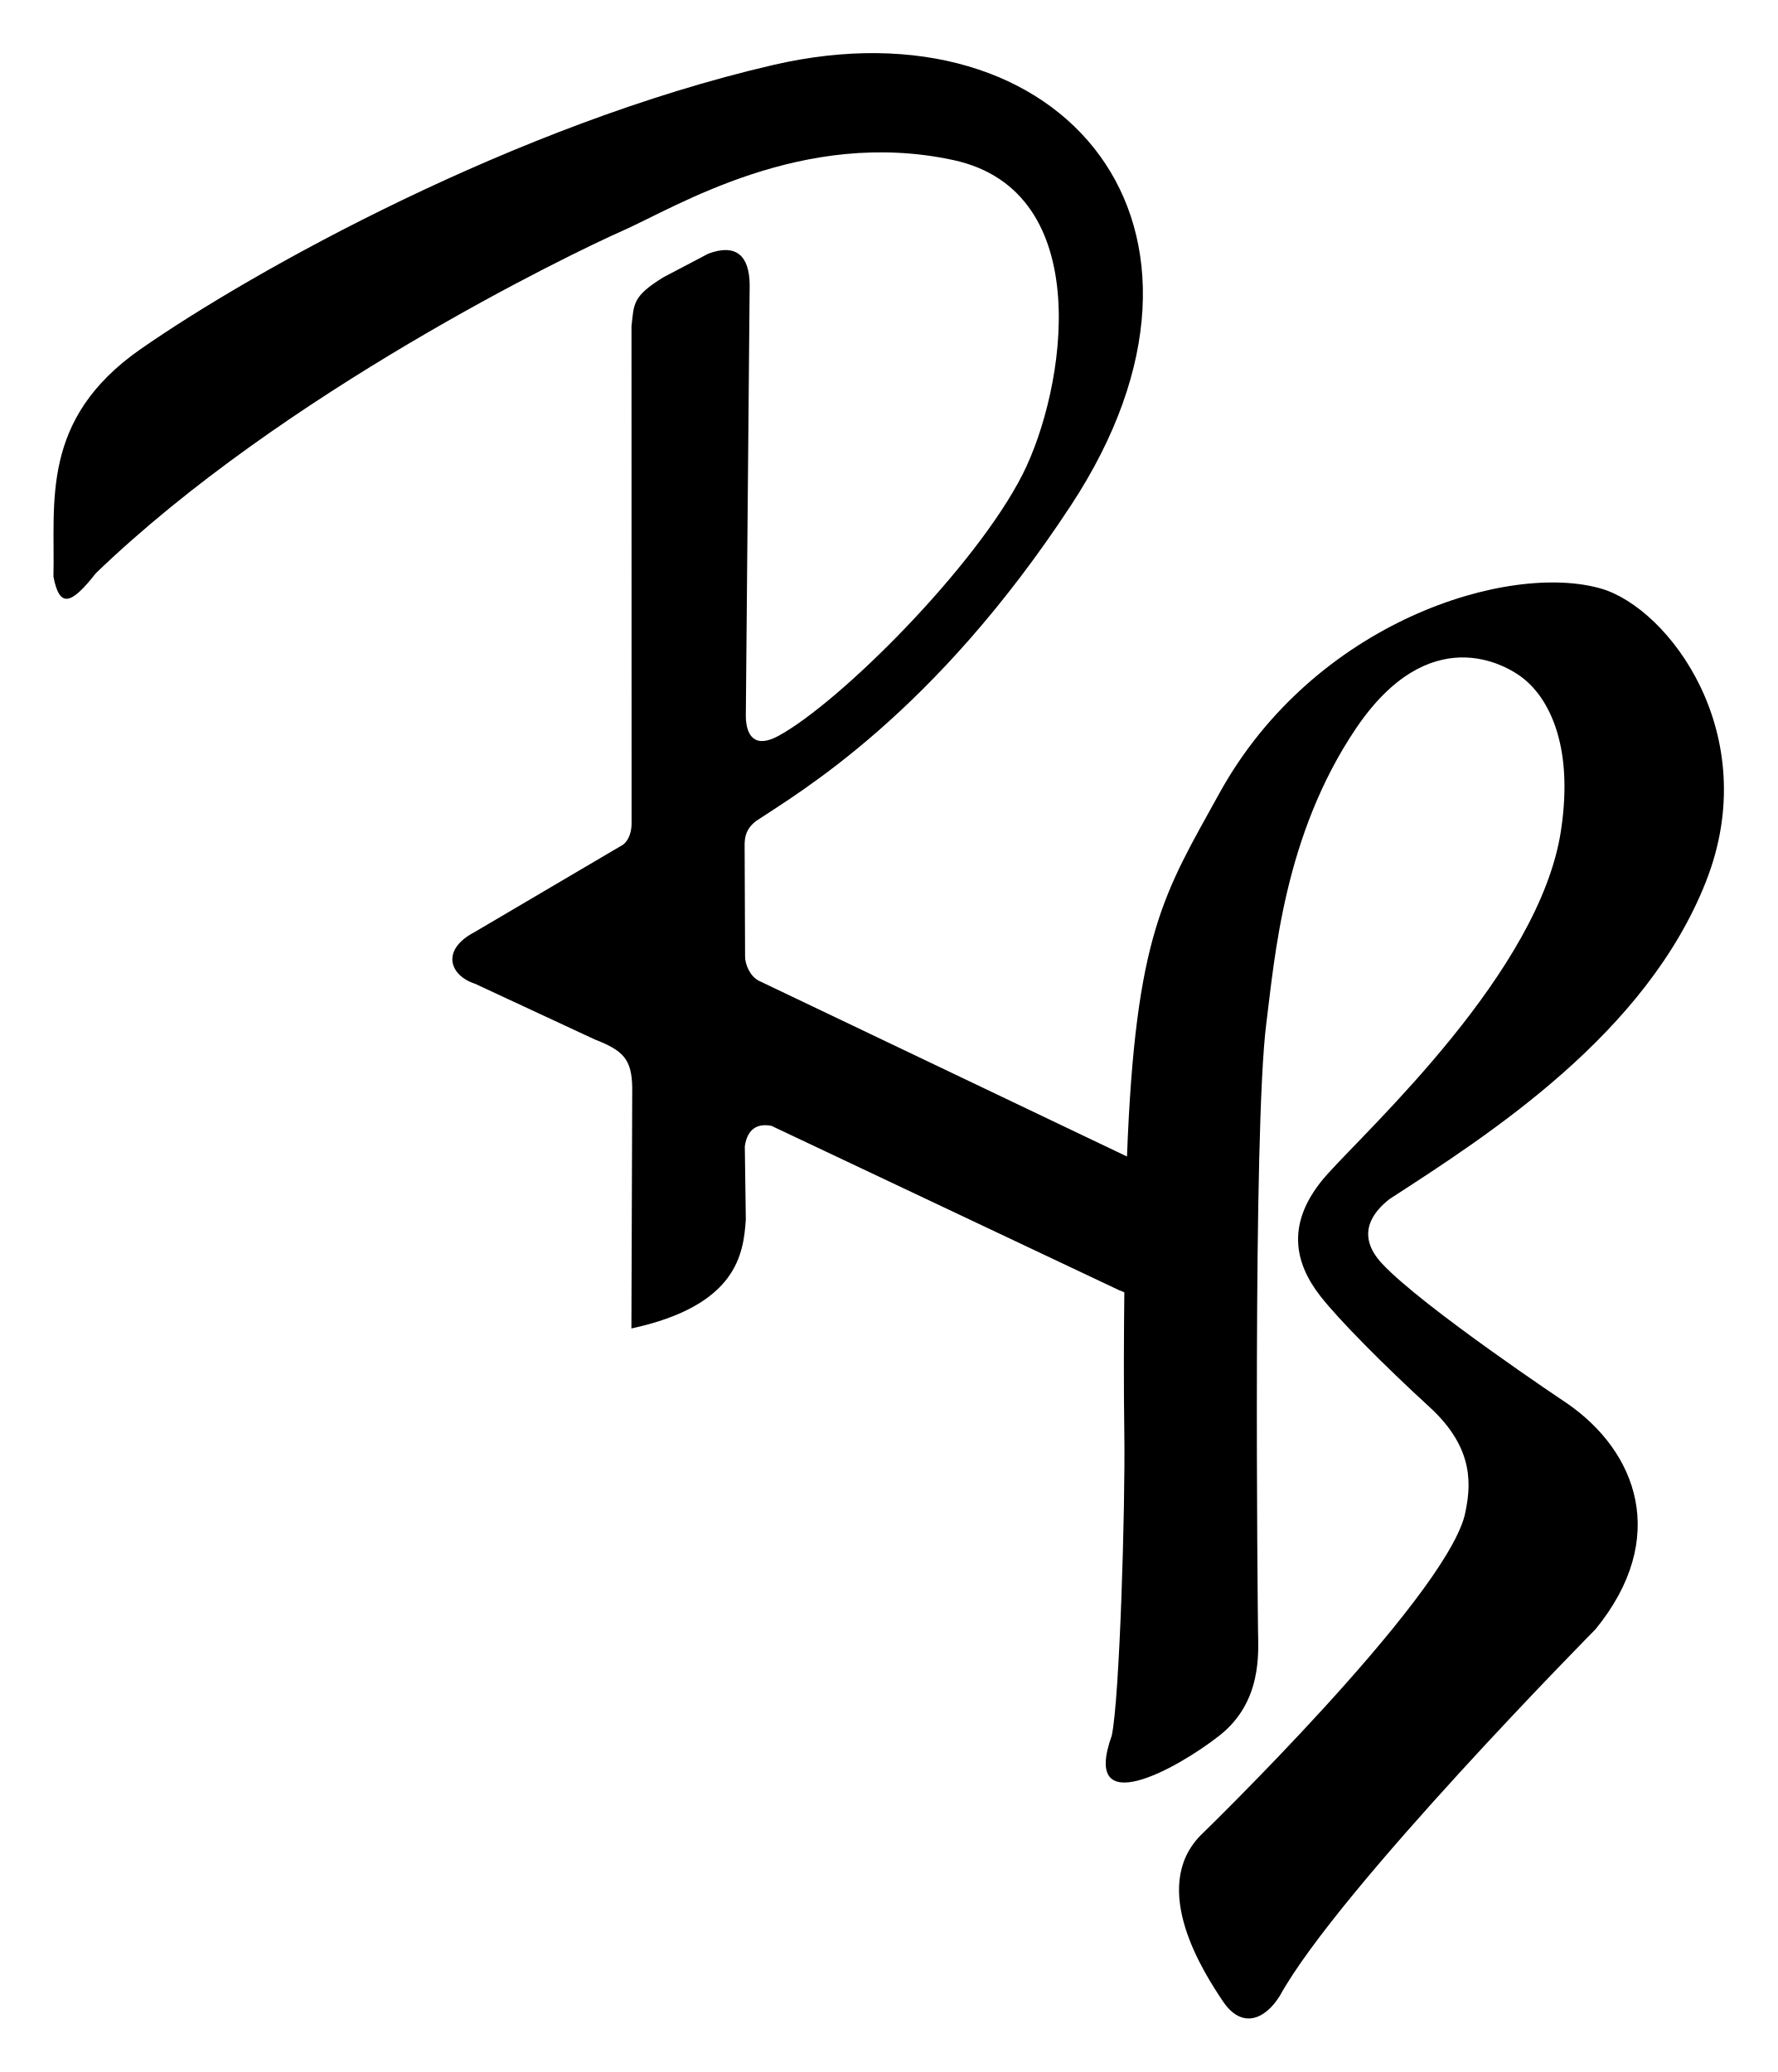
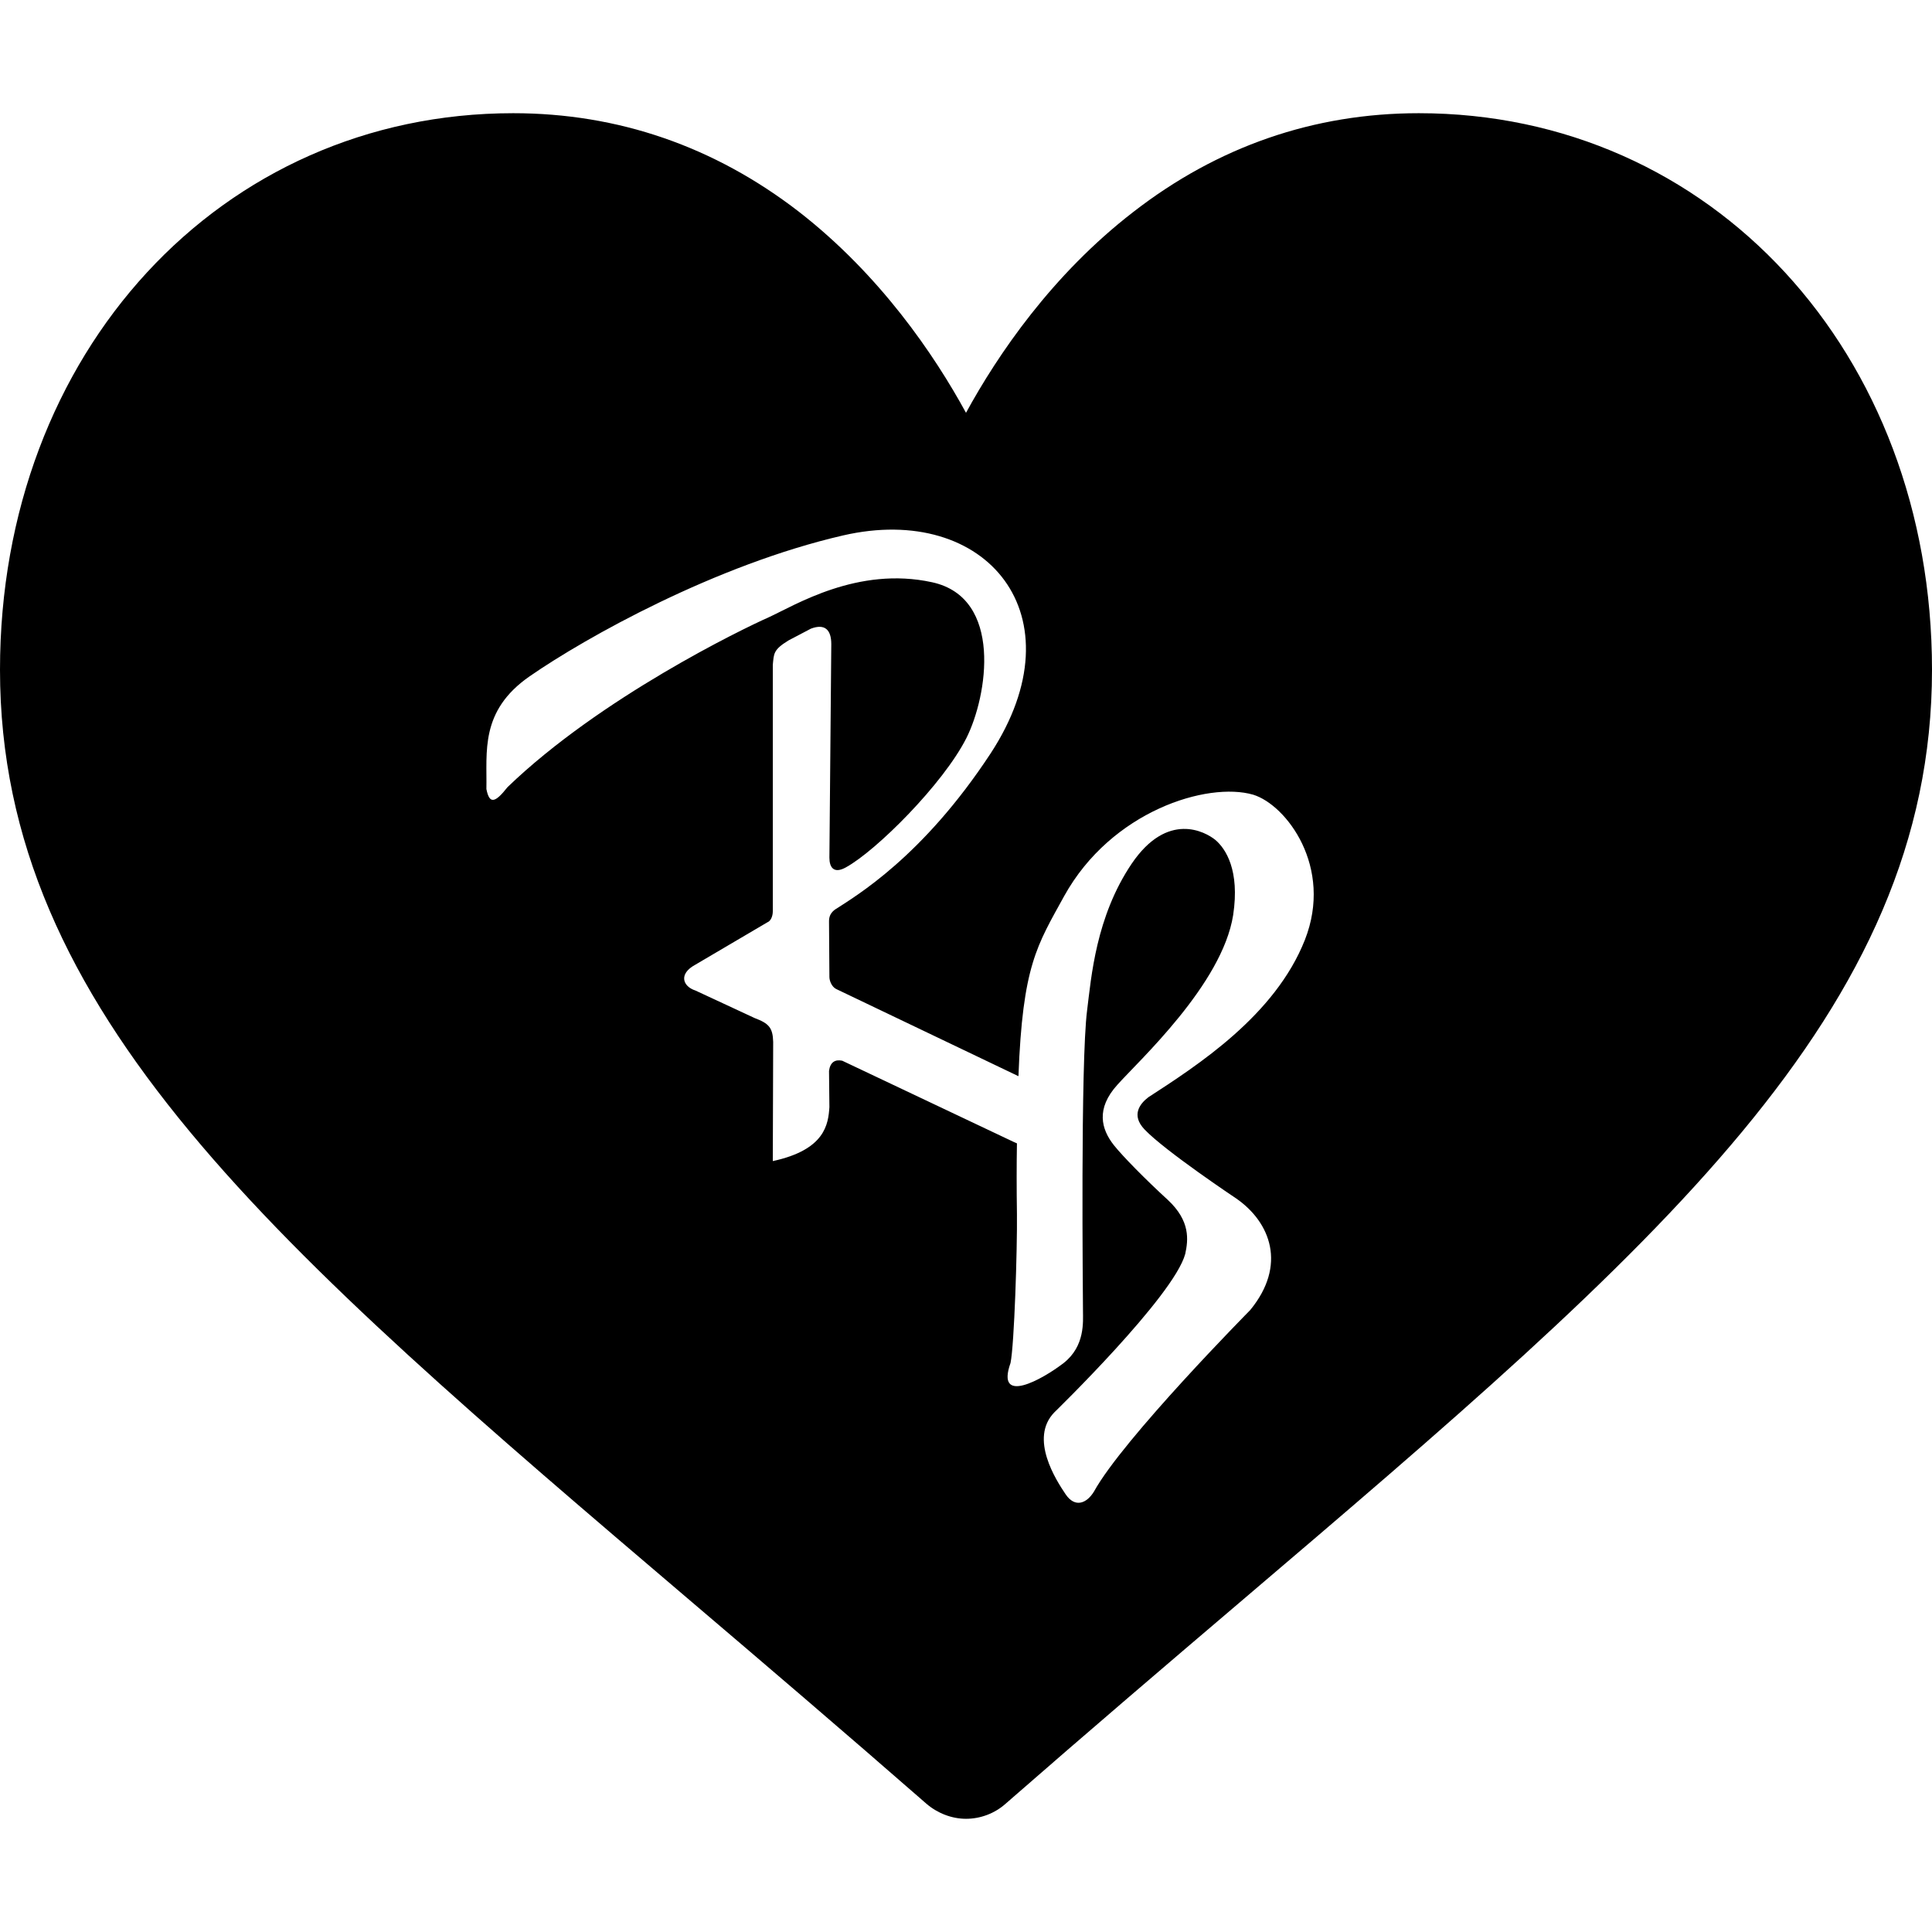
- <svg xmlns="http://www.w3.org/2000/svg" version="1.1" id="Livello_1" x="0px" y="0px" viewBox="0 0 193.55 225.67" style="enable-background:new 0 0 193.55 225.67;" xml:space="preserve">
-   <style type="text/css">
- 	.st0{fill-rule:evenodd;clip-rule:evenodd;}
- </style>
-   <path class="st0" d="M151.34,130.58c10.87-7.04,27.92-17.96,34.45-34.59c6.3-16.03-4.07-29.74-11.42-31.88  c-10.07-2.92-31.23,3.54-41.58,22.29c-6,10.88-9.14,15.25-10.06,39.56l-40.09-19.14c-0.98-0.5-1.51-1.81-1.5-2.66l-0.05-12.18  c0.01-0.86,0.17-1.74,1.26-2.57c4.72-3.14,19.37-11.63,34.29-34.39c19.89-30.31-0.78-55.26-32.41-47.95  c-28.09,6.5-56.57,22.36-68.9,30.94c-10.99,7.65-9.32,16.68-9.51,24.8c0.66,3.42,1.89,3.1,4.62-0.38  C30.81,42.8,62.03,27.68,67.85,25.11c5.82-2.58,19.57-11.21,35.95-7.68c15.73,3.38,12.22,25.04,7.56,34.24  c-5.1,10.06-19.84,24.79-26.57,28.47c-2.56,1.4-3.54,0.05-3.57-2.14l0.42-47c-0.04-3.12-1.45-4.51-4.51-3.37l-4.89,2.57  c-3.36,2.08-3.2,2.86-3.47,5.36l0.01,54.18c-0.01,1.18-0.53,2.12-1.17,2.4l-15.95,9.39c-3.67,1.93-2.71,4.72,0.08,5.62l13.03,6.06  c3.09,1.21,4.03,2.13,4.08,5.25l-0.09,26.23c11.52-2.5,12.21-8.13,12.46-11.88l-0.11-7.97c0.28-1.87,1.35-2.52,2.9-2.22l37.84,17.89  c0.2,0.09,0.4,0.17,0.59,0.24c-0.05,4.79-0.08,9.99,0,15.55c0.11,7.75-0.51,28.77-1.37,32.74c-3.35,9.35,7,3.69,11.7,0.01  c4.71-3.68,4.26-9.1,4.23-11.42c-0.04-2.93-0.58-54.59,0.9-66.15c0.92-7.19,1.91-20.52,9.79-32.18c7.89-11.65,16.19-7.11,18.4-5.25  c2.22,1.86,5.4,6.64,3.89,16.48c-2.34,15.27-20.77,32.15-25.45,37.38c-4.68,5.24-3.52,9.7-0.73,13.27  c1.99,2.55,6.87,7.48,11.87,12.06c5.01,4.58,4.52,8.72,3.83,11.83c-2.44,9.33-28.78,34.85-28.78,34.85  c-5.59,5.76,0.39,14.97,2.45,18.04c2.06,3.08,4.6,2.01,6.21-0.6c6.42-11.63,34.38-39.92,34.38-39.92  c8.09-9.93,4.48-19.36-3.09-24.58c0,0-15.69-10.46-20.15-15.22C147.54,134.45,149.54,131.98,151.34,130.58z" />
+ <svg xmlns="http://www.w3.org/2000/svg" version="1.1" id="Capa_1" x="0px" y="0px" viewBox="0 0 512 512" style="enable-background:new 0 0 512 512;" xml:space="preserve">
+   <path d="M376,30c-27.8,0-53.3,8.8-75.7,26.2C278.8,72.8,264.4,94,256,109.4c-8.4-15.4-22.8-36.6-44.3-53.3  C189.3,38.8,163.8,30,136,30C58.5,30,0,93.4,0,177.5c0,90.9,72.9,153,183.4,247.1c18.8,16,40,34.1,62.1,53.4c2.9,2.5,6.7,4,10.5,4  s7.6-1.4,10.5-4c22.1-19.3,43.3-37.4,62.1-53.4C439.1,330.5,512,268.4,512,177.5C512,93.4,453.5,30,376,30z M345.8,249.1  c-7.9,20-28.4,33.2-41.5,41.7c-2.2,1.7-4.6,4.7-1,8.5c5.4,5.7,24.3,18.3,24.3,18.3c9.1,6.3,13.5,17.7,3.7,29.6  c0,0-33.7,34.1-41.4,48.1c-1.9,3.1-5,4.4-7.5,0.7c-2.5-3.7-9.7-14.8-3-21.7c0,0,31.7-30.8,34.7-42c0.8-3.7,1.4-8.7-4.6-14.3  c-6-5.5-11.9-11.5-14.3-14.5c-3.4-4.3-4.8-9.7,0.9-16c5.6-6.3,27.8-26.6,30.7-45c1.8-11.9-2-17.6-4.7-19.9  c-2.7-2.2-12.7-7.7-22.2,6.3c-9.5,14.1-10.7,30.1-11.8,38.8c-1.8,13.9-1.1,76.2-1.1,79.7c0,2.8,0.6,9.3-5.1,13.8  c-5.7,4.4-18.1,11.3-14.1,0c1-4.8,1.8-30.1,1.7-39.5c-0.1-6.7-0.1-13,0-18.7c-0.2-0.1-0.5-0.2-0.7-0.3l-45.6-21.6  c-1.9-0.4-3.2,0.4-3.5,2.7l0.1,9.6c-0.3,4.5-1.1,11.3-15,14.3l0.1-31.6c-0.1-3.8-1.2-4.9-4.9-6.3l-15.7-7.3  c-3.4-1.1-4.5-4.4-0.1-6.8l19.2-11.3c0.8-0.3,1.4-1.5,1.4-2.9l0-65.3c0.3-3,0.1-4,4.2-6.5l5.9-3.1c3.7-1.4,5.4,0.3,5.4,4.1  l-0.5,56.6c0,2.6,1.2,4.3,4.3,2.6c8.1-4.4,25.9-22.2,32-34.3c5.6-11.1,9.8-37.2-9.1-41.3c-19.7-4.3-36.3,6.1-43.3,9.3  c-7,3.1-44.6,21.3-69.2,45c-3.3,4.2-4.8,4.6-5.6,0.5c0.2-9.8-1.8-20.7,11.5-29.9c14.9-10.3,49.2-29.5,83-37.3  c38.1-8.8,63,21.3,39.1,57.8c-18,27.4-35.6,37.7-41.3,41.4c-1.3,1-1.5,2.1-1.5,3.1l0.1,14.7c0,1,0.6,2.6,1.8,3.2l48.3,23.1  c1.1-29.3,4.9-34.6,12.1-47.7c12.5-22.6,38-30.4,50.1-26.9C340.9,213.3,353.4,229.8,345.8,249.1z" />
</svg>
